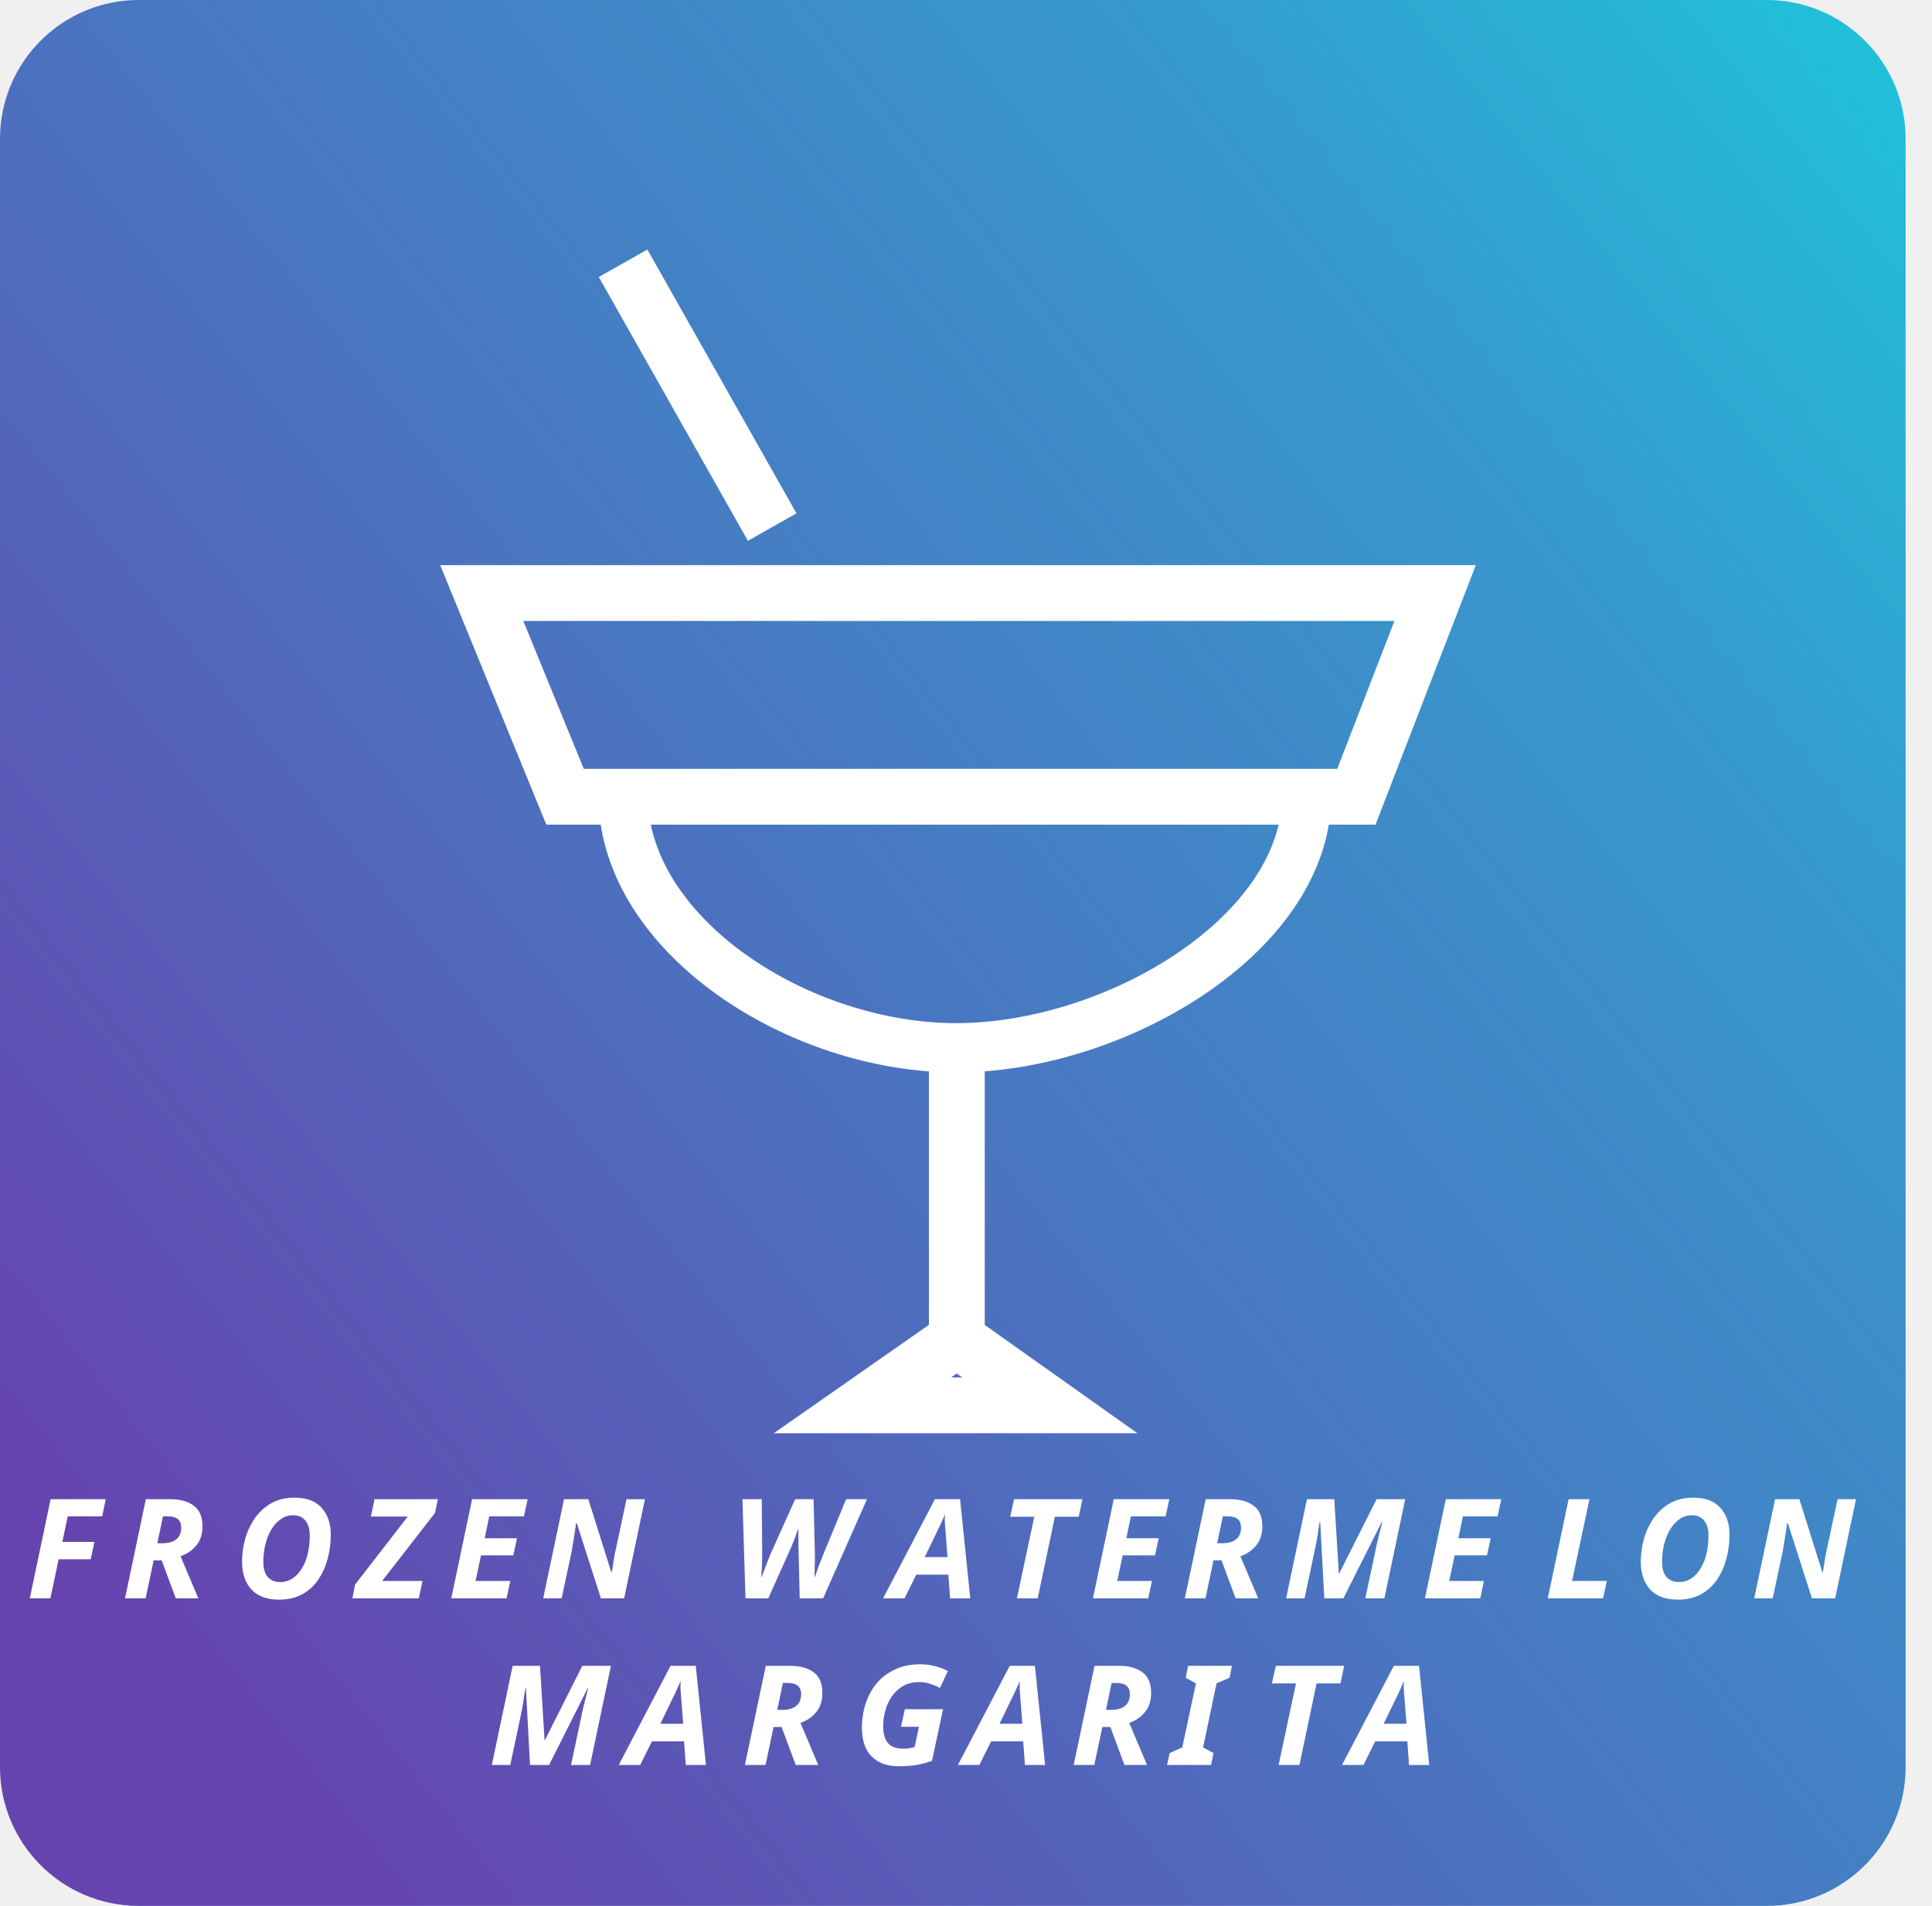
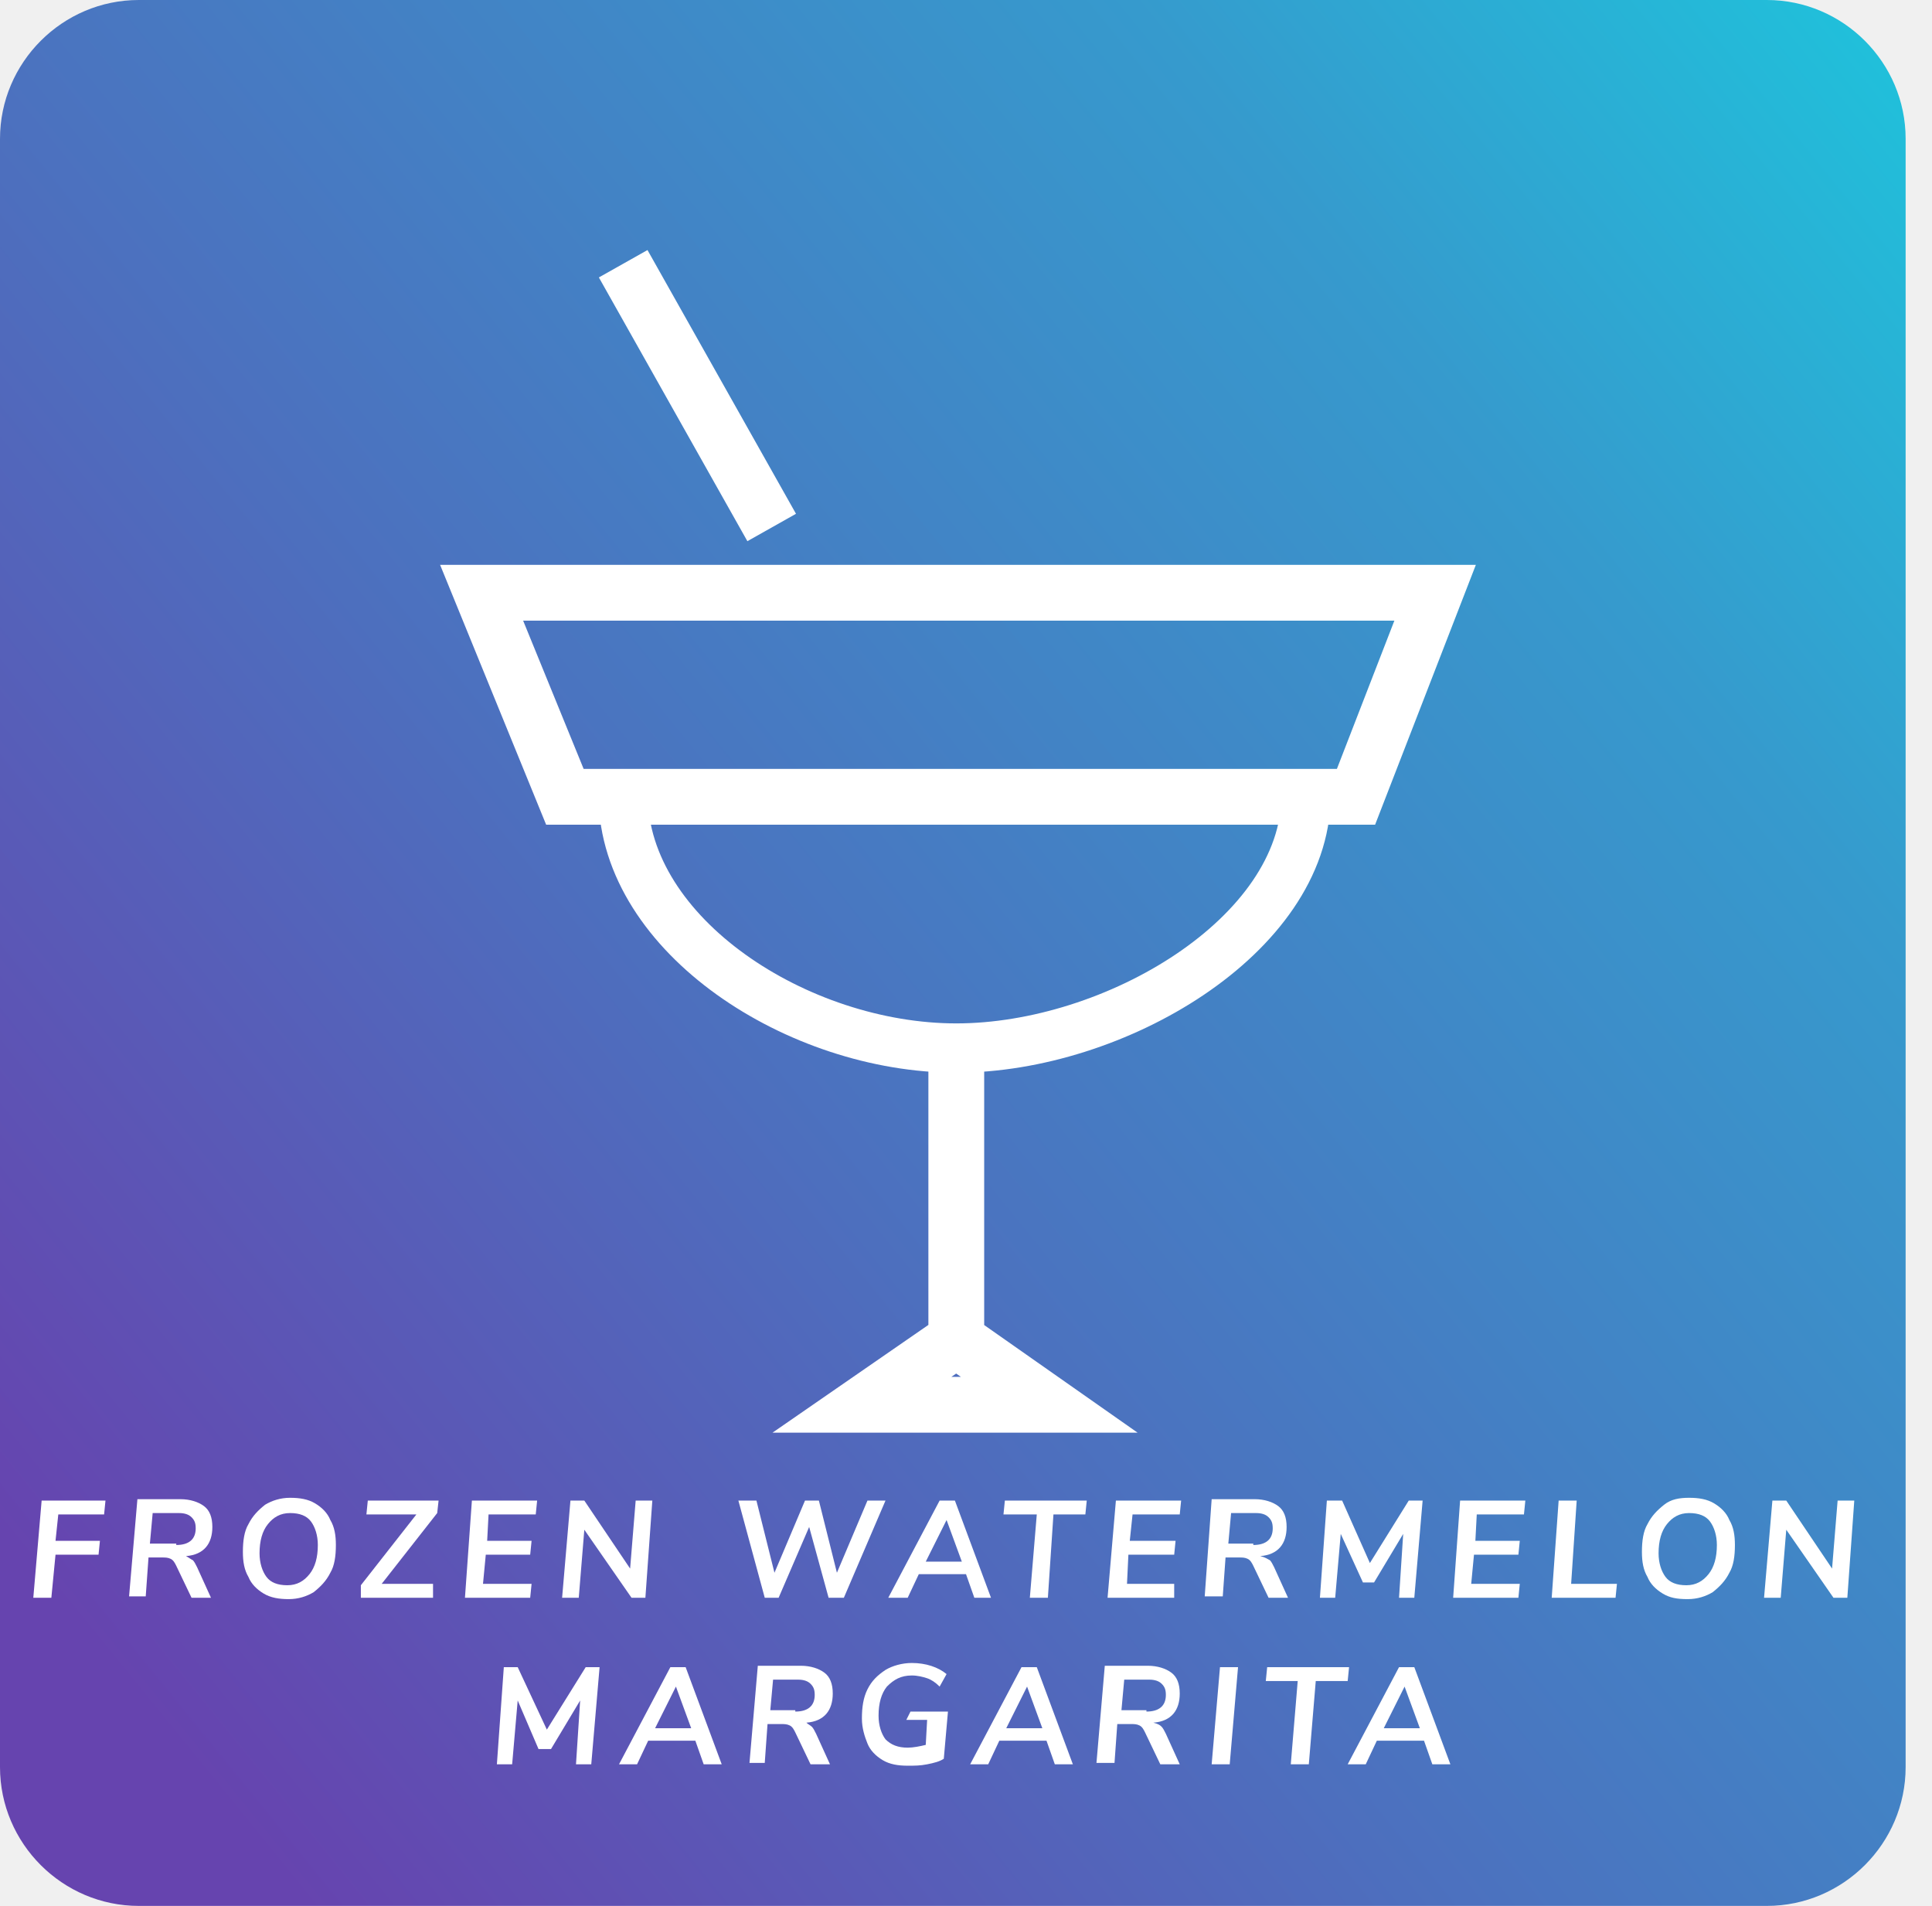
- <svg xmlns="http://www.w3.org/2000/svg" viewBox="0 0 139.16 137.26">
-   <defs>
-     <style>.cls-1{fill:url(#linear-gradient);}.cls-2{font-size:10px;fill:#fff;font-family:NunitoSans-BoldItalic, Nunito Sans;font-weight:700;font-style:italic;letter-spacing:0.12em;}.cls-3{letter-spacing:0.11em;}.cls-4{letter-spacing:0.1em;}.cls-5{letter-spacing:0.05em;}.cls-6{letter-spacing:0.03em;}.cls-7{letter-spacing:0.08em;}.cls-8{letter-spacing:0.12em;}.cls-9{letter-spacing:0.12em;}.cls-10,.cls-11{fill:none;stroke:#fff;stroke-miterlimit:10;}.cls-10{stroke-width:4.02px;}.cls-11{stroke-width:3.55px;}</style>
-     <linearGradient id="linear-gradient" x1="-2456.54" y1="444.05" x2="-2457.54" y2="443.25" gradientTransform="matrix(137.26, 0, 0, -137.26, 337329.15, 60958.79)" gradientUnits="userSpaceOnUse">
-       <stop offset="0" stop-color="#1ec4dc" />
-       <stop offset="0.25" stop-color="#369acd" />
-       <stop offset="0.65" stop-color="#4d6fbe" />
-       <stop offset="1" stop-color="#6644af" />
+ <svg xmlns="http://www.w3.org/2000/svg" version="1.1" id="Layer_1" x="0px" y="0px" viewBox="0 0 139.2 137.3" style="enable-background:new 0 0 139.2 137.3;" xml:space="preserve">
+   <style type="text/css">
+ 	.st0{fill:url(#SVGID_1_);}
+ 	.st1{fill:#FFFFFF;}
+ 	.st2{fill:none;stroke:#FFFFFF;stroke-width:4.02;stroke-miterlimit:10;}
+ 	.st3{fill:none;stroke:#FFFFFF;stroke-width:3.55;stroke-miterlimit:10;}
+ </style>
+   <g>
+     <linearGradient id="SVGID_1_" gradientUnits="userSpaceOnUse" x1="0" y1="137.26" x2="1" y2="137.26" gradientTransform="matrix(-137.26 109.8063 109.8063 137.26 -14927.795 -18832.148)">
+       <stop offset="0" style="stop-color:#1EC4DC" />
+       <stop offset="0.25" style="stop-color:#369ACD" />
+       <stop offset="0.65" style="stop-color:#4D6FBE" />
+       <stop offset="1" style="stop-color:#6644AF" />
    </linearGradient>
-   </defs>
-   <g id="Layer_2" data-name="Layer 2">
-     <g id="watermelon-margarita">
-       <rect id="Box" class="cls-1" width="137.26" height="137.26" rx="10" ry="10" />
-       <g id="Text">
-         <text class="cls-2" transform="translate(1.88 115.11)">F<tspan class="cls-3" x="6.86" y="0">R</tspan>
-           <tspan class="cls-4" x="14.96" y="0">O</tspan>
-           <tspan x="23.8" y="0">ZEN </tspan>
-           <tspan class="cls-5" x="50.69" y="0">W</tspan>
-           <tspan class="cls-6" x="62.32" y="0">A</tspan>
-           <tspan x="70.07" y="0">TERME</tspan>
-           <tspan class="cls-7" x="109.34" y="0">L</tspan>
-           <tspan x="115.71" y="0">ON </tspan>
-           <tspan x="33.28" y="12">MA</tspan>
-           <tspan class="cls-8" x="51.51" y="12">R</tspan>
-           <tspan class="cls-9" x="59.61" y="12">GARI</tspan>
-           <tspan class="cls-6" x="88.92" y="12">T</tspan>
-           <tspan x="95.38" y="12">A</tspan>
-         </text>
-       </g>
-       <g id="Icon">
-         <polygon class="cls-10" points="34.7 42.71 103.37 42.71 97.7 57.38 40.7 57.38 34.7 42.71" />
-         <path class="cls-11" d="M44.88,57.38c.1,10,12.64,18.08,24,18.08S94,67.38,94.12,57.38" />
-         <polyline class="cls-10" points="68.92 96.46 75.62 101.21 62.12 101.21 68.92 96.46 68.92 75.46" />
-         <line class="cls-10" x1="44.88" y1="18.96" x2="55.62" y2="37.96" />
-       </g>
-     </g>
+     <path class="st0" d="M10,0h117.3c5.5,0,10,4.5,10,10v117.3c0,5.5-4.5,10-10,10H10c-5.5,0-10-4.5-10-10V10C0,4.5,4.5,0,10,0z" />
+     <polygon class="st1" points="7.5,109.1 4.2,109.1 4,111 7.2,111 7.1,112 4,112 3.7,115.1 2.4,115.1 3,108.1 7.6,108.1  " />
+     <path class="st1" d="M13.9,112.4c0.1,0.1,0.2,0.3,0.3,0.5l1,2.2h-1.4l-1.1-2.3c-0.1-0.2-0.2-0.4-0.4-0.5c-0.2-0.1-0.4-0.1-0.6-0.1   h-1l-0.2,2.8H9.3l0.6-7H13c0.7,0,1.3,0.2,1.7,0.5c0.4,0.3,0.6,0.8,0.6,1.5c0,1.2-0.6,2-1.9,2.1C13.6,112.2,13.7,112.3,13.9,112.4z    M12.7,111.3c0.9,0,1.4-0.4,1.4-1.2c0-0.4-0.1-0.6-0.3-0.8c-0.2-0.2-0.5-0.3-0.9-0.3H11l-0.2,2.2H12.7z" />
+     <path class="st1" d="M19,114.8c-0.5-0.3-0.9-0.7-1.1-1.2c-0.3-0.5-0.4-1.1-0.4-1.8c0-0.8,0.1-1.5,0.4-2c0.3-0.6,0.7-1,1.2-1.4   c0.5-0.3,1.1-0.5,1.8-0.5c0.7,0,1.3,0.1,1.8,0.4c0.5,0.3,0.9,0.7,1.1,1.2c0.3,0.5,0.4,1.1,0.4,1.8c0,0.8-0.1,1.5-0.4,2   c-0.3,0.6-0.7,1-1.2,1.4c-0.5,0.3-1.1,0.5-1.8,0.5C20.1,115.2,19.5,115.1,19,114.8z M22.3,113.4c0.4-0.5,0.6-1.2,0.6-2.1   c0-0.7-0.2-1.3-0.5-1.7s-0.8-0.6-1.5-0.6c-0.7,0-1.2,0.3-1.6,0.8c-0.4,0.5-0.6,1.2-0.6,2.1c0,0.7,0.2,1.3,0.5,1.7   c0.3,0.4,0.8,0.6,1.5,0.6C21.4,114.2,21.9,113.9,22.3,113.4z" />
+     <polygon class="st1" points="31.6,108.1 31.5,109 27.5,114.1 31.2,114.1 31.2,115.1 26,115.1 26,114.2 30,109.1 26.4,109.1    26.5,108.1  " />
+     <polygon class="st1" points="38.6,109.1 35.2,109.1 35.1,111 38.3,111 38.2,112 35,112 34.8,114.1 38.3,114.1 38.2,115.1    33.5,115.1 34,108.1 38.7,108.1  " />
+     <polygon class="st1" points="45.8,108.1 47,108.1 46.5,115.1 45.5,115.1 42.1,110.2 41.7,115.1 40.5,115.1 41.1,108.1 42.1,108.1    45.4,113  " />
+     <polygon class="st1" points="62.5,108.1 63.8,108.1 60.8,115.1 59.7,115.1 58.3,110 56.1,115.1 55.1,115.1 53.2,108.1 54.5,108.1    55.8,113.3 58,108.1 59,108.1 60.3,113.3  " />
+     <path class="st1" d="M70.2,115.1l-0.6-1.7h-3.4l-0.8,1.7H64l3.7-7h1.1l2.6,7H70.2z M66.7,112.5h2.6l-1.1-3L66.7,112.5z" />
+     <polygon class="st1" points="74.2,115.1 74.7,109.1 72.3,109.1 72.4,108.1 78.3,108.1 78.2,109.1 75.9,109.1 75.5,115.1  " />
+     <polygon class="st1" points="85,109.1 81.6,109.1 81.4,111 84.7,111 84.6,112 81.3,112 81.2,114.1 84.6,114.1 84.6,115.1    79.8,115.1 80.4,108.1 85.1,108.1  " />
+     <path class="st1" d="M91.5,112.4c0.1,0.1,0.2,0.3,0.3,0.5l1,2.2h-1.4l-1.1-2.3c-0.1-0.2-0.2-0.4-0.4-0.5c-0.2-0.1-0.4-0.1-0.6-0.1   h-1l-0.2,2.8h-1.3l0.5-7h3.1c0.7,0,1.3,0.2,1.7,0.5s0.6,0.8,0.6,1.5c0,1.2-0.6,2-1.9,2.1C91.2,112.2,91.3,112.3,91.5,112.4z    M90.3,111.3c0.9,0,1.4-0.4,1.4-1.2c0-0.4-0.1-0.6-0.3-0.8s-0.5-0.3-0.9-0.3h-1.8l-0.2,2.2H90.3z" />
+     <polygon class="st1" points="101.5,108.1 102.5,108.1 101.9,115.1 100.8,115.1 101.1,110.5 99,114 98.2,114 96.6,110.5 96.2,115.1    95.1,115.1 95.6,108.1 96.7,108.1 98.7,112.6  " />
+     <polygon class="st1" points="109.8,109.1 106.4,109.1 106.3,111 109.5,111 109.4,112 106.2,112 106,114.1 109.5,114.1 109.4,115.1    104.7,115.1 105.2,108.1 109.9,108.1  " />
+     <polygon class="st1" points="111.8,115.1 112.3,108.1 113.6,108.1 113.2,114.1 116.5,114.1 116.4,115.1  " />
+     <path class="st1" d="M119.8,114.8c-0.5-0.3-0.9-0.7-1.1-1.2c-0.3-0.5-0.4-1.1-0.4-1.8c0-0.8,0.1-1.5,0.4-2c0.3-0.6,0.7-1,1.2-1.4   s1.1-0.5,1.8-0.5c0.7,0,1.3,0.1,1.8,0.4c0.5,0.3,0.9,0.7,1.1,1.2c0.3,0.5,0.4,1.1,0.4,1.8c0,0.8-0.1,1.5-0.4,2   c-0.3,0.6-0.7,1-1.2,1.4c-0.5,0.3-1.1,0.5-1.8,0.5C120.8,115.2,120.3,115.1,119.8,114.8z M123.1,113.4c0.4-0.5,0.6-1.2,0.6-2.1   c0-0.7-0.2-1.3-0.5-1.7s-0.8-0.6-1.5-0.6c-0.7,0-1.2,0.3-1.6,0.8c-0.4,0.5-0.6,1.2-0.6,2.1c0,0.7,0.2,1.3,0.5,1.7   c0.3,0.4,0.8,0.6,1.5,0.6C122.2,114.2,122.7,113.9,123.1,113.4z" />
+     <polygon class="st1" points="132.4,108.1 133.6,108.1 133.1,115.1 132.1,115.1 128.7,110.2 128.3,115.1 127.1,115.1 127.7,108.1    128.7,108.1 132,113  " />
+     <polygon class="st1" points="42.2,120.1 43.2,120.1 42.6,127.1 41.5,127.1 41.8,122.5 39.7,126 38.8,126 37.3,122.5 36.9,127.1    35.8,127.1 36.3,120.1 37.3,120.1 39.4,124.6  " />
+     <path class="st1" d="M50.7,127.1l-0.6-1.7h-3.4l-0.8,1.7h-1.3l3.7-7h1.1l2.6,7H50.7z M47.2,124.5h2.6l-1.1-3L47.2,124.5z" />
+     <path class="st1" d="M58.5,124.4c0.1,0.1,0.2,0.3,0.3,0.5l1,2.2h-1.4l-1.1-2.3c-0.1-0.2-0.2-0.4-0.4-0.5c-0.2-0.1-0.4-0.1-0.6-0.1   h-1l-0.2,2.8H54l0.6-7h3.1c0.7,0,1.3,0.2,1.7,0.5c0.4,0.3,0.6,0.8,0.6,1.5c0,1.2-0.6,2-1.9,2.1C58.2,124.2,58.4,124.3,58.5,124.4z    M57.3,123.3c0.9,0,1.4-0.4,1.4-1.2c0-0.4-0.1-0.6-0.3-0.8c-0.2-0.2-0.5-0.3-0.9-0.3h-1.8l-0.2,2.2H57.3z" />
+     <path class="st1" d="M65.6,123.3h2.7l-0.3,3.4c-0.3,0.2-0.7,0.3-1.2,0.4c-0.5,0.1-0.9,0.1-1.4,0.1c-0.7,0-1.3-0.1-1.8-0.4   c-0.5-0.3-0.9-0.7-1.1-1.2s-0.4-1.1-0.4-1.8c0-0.8,0.1-1.5,0.4-2.1c0.3-0.6,0.7-1,1.3-1.4c0.5-0.3,1.2-0.5,1.9-0.5   c1,0,1.9,0.3,2.5,0.8l-0.5,0.9c-0.3-0.3-0.6-0.5-0.9-0.6s-0.7-0.2-1.1-0.2c-0.8,0-1.3,0.3-1.8,0.8c-0.4,0.5-0.6,1.2-0.6,2.1   c0,0.7,0.2,1.3,0.5,1.7c0.4,0.4,0.9,0.6,1.6,0.6c0.4,0,0.9-0.1,1.3-0.2l0.1-1.8h-1.5L65.6,123.3z" />
+     <path class="st1" d="M76,127.1l-0.6-1.7H72l-0.8,1.7h-1.3l3.7-7h1.1l2.6,7H76z M72.5,124.5h2.6l-1.1-3L72.5,124.5z" />
+     <path class="st1" d="M83.7,124.4c0.1,0.1,0.2,0.3,0.3,0.5l1,2.2h-1.4l-1.1-2.3c-0.1-0.2-0.2-0.4-0.4-0.5c-0.2-0.1-0.4-0.1-0.6-0.1   h-1l-0.2,2.8h-1.3l0.6-7h3.1c0.7,0,1.3,0.2,1.7,0.5c0.4,0.3,0.6,0.8,0.6,1.5c0,1.2-0.6,2-1.9,2.1C83.5,124.2,83.6,124.3,83.7,124.4   z M82.6,123.3c0.9,0,1.4-0.4,1.4-1.2c0-0.4-0.1-0.6-0.3-0.8c-0.2-0.2-0.5-0.3-0.9-0.3h-1.8l-0.2,2.2H82.6z" />
+     <polygon class="st1" points="87.3,127.1 87.9,120.1 89.2,120.1 88.6,127.1  " />
+     <polygon class="st1" points="93,127.1 93.5,121.1 91.2,121.1 91.3,120.1 97.2,120.1 97.1,121.1 94.8,121.1 94.3,127.1  " />
+     <path class="st1" d="M103.2,127.1l-0.6-1.7h-3.4l-0.8,1.7h-1.3l3.7-7h1.1l2.6,7H103.2z M99.7,124.5h2.6l-1.1-3L99.7,124.5z" />
+     <polygon class="st2" points="34.7,42.7 103.4,42.7 97.7,57.4 40.7,57.4  " />
+     <path class="st3" d="M44.9,57.4c0.1,10,12.6,18.1,24,18.1c11.4,0,25.1-8.1,25.2-18.1" />
+     <polyline class="st2" points="68.9,96.5 75.6,101.2 62.1,101.2 68.9,96.5 68.9,75.5  " />
+     <line class="st2" x1="44.9" y1="19" x2="55.6" y2="38" />
  </g>
</svg>
